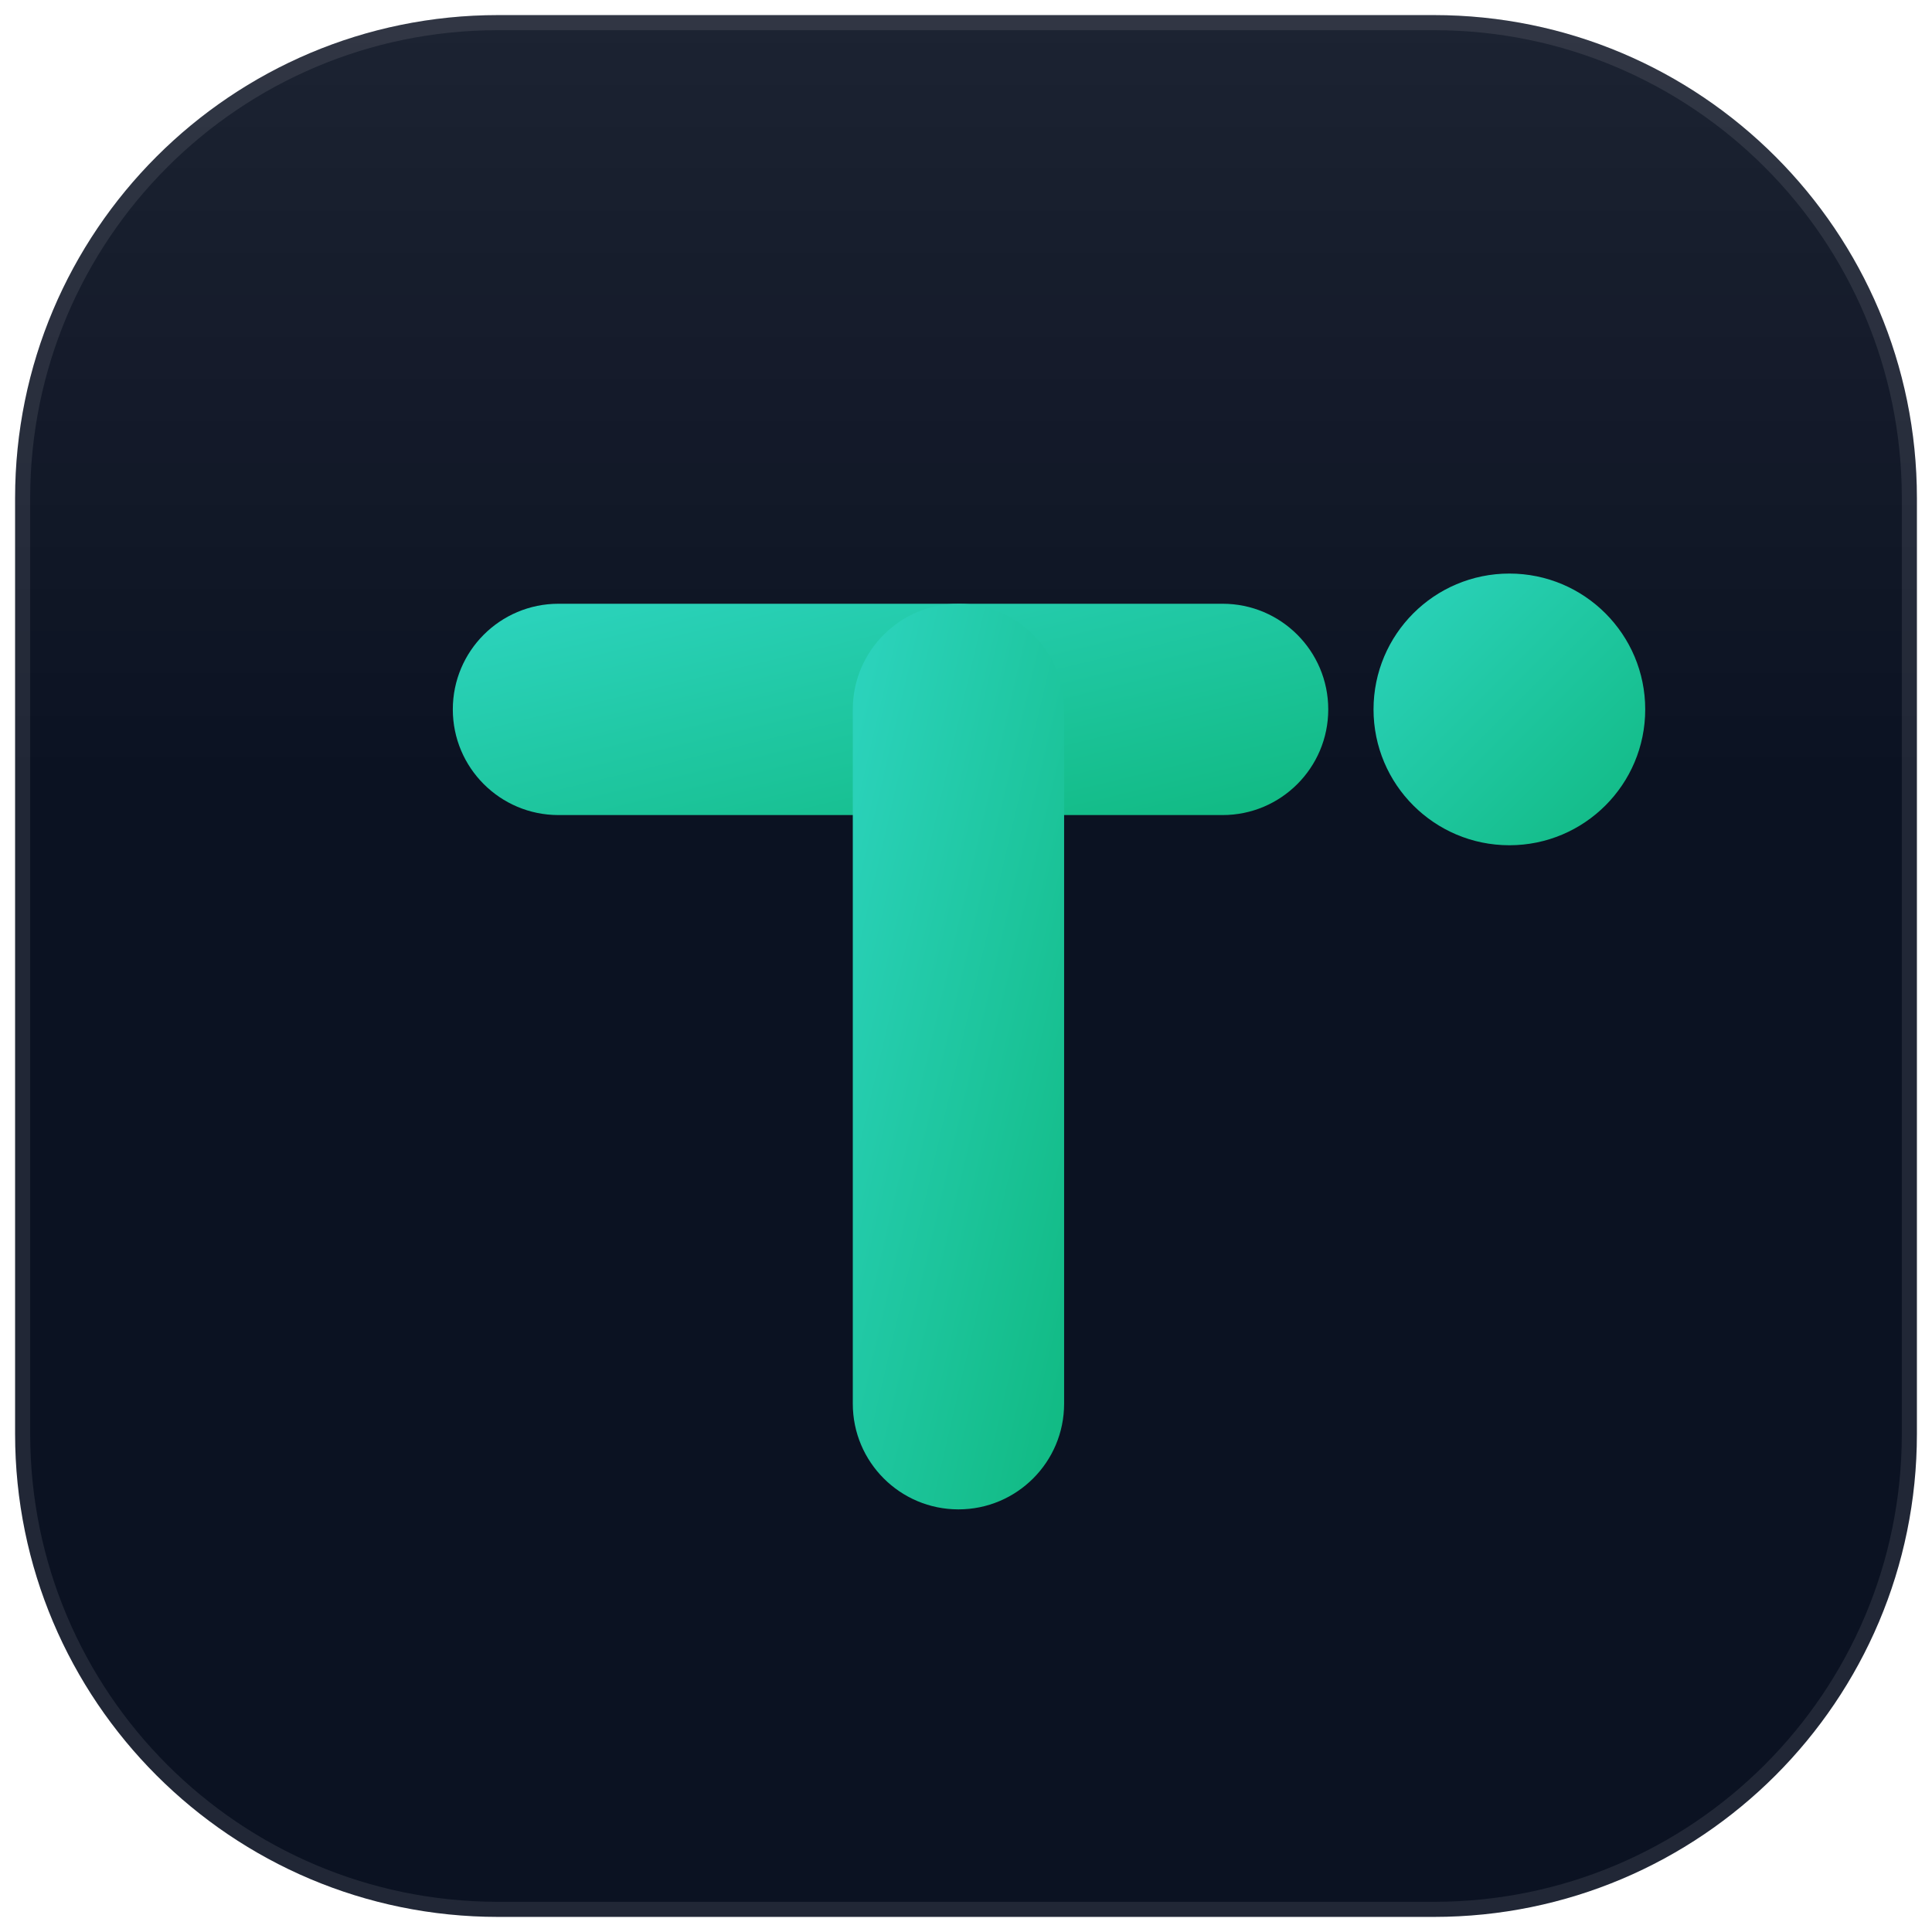
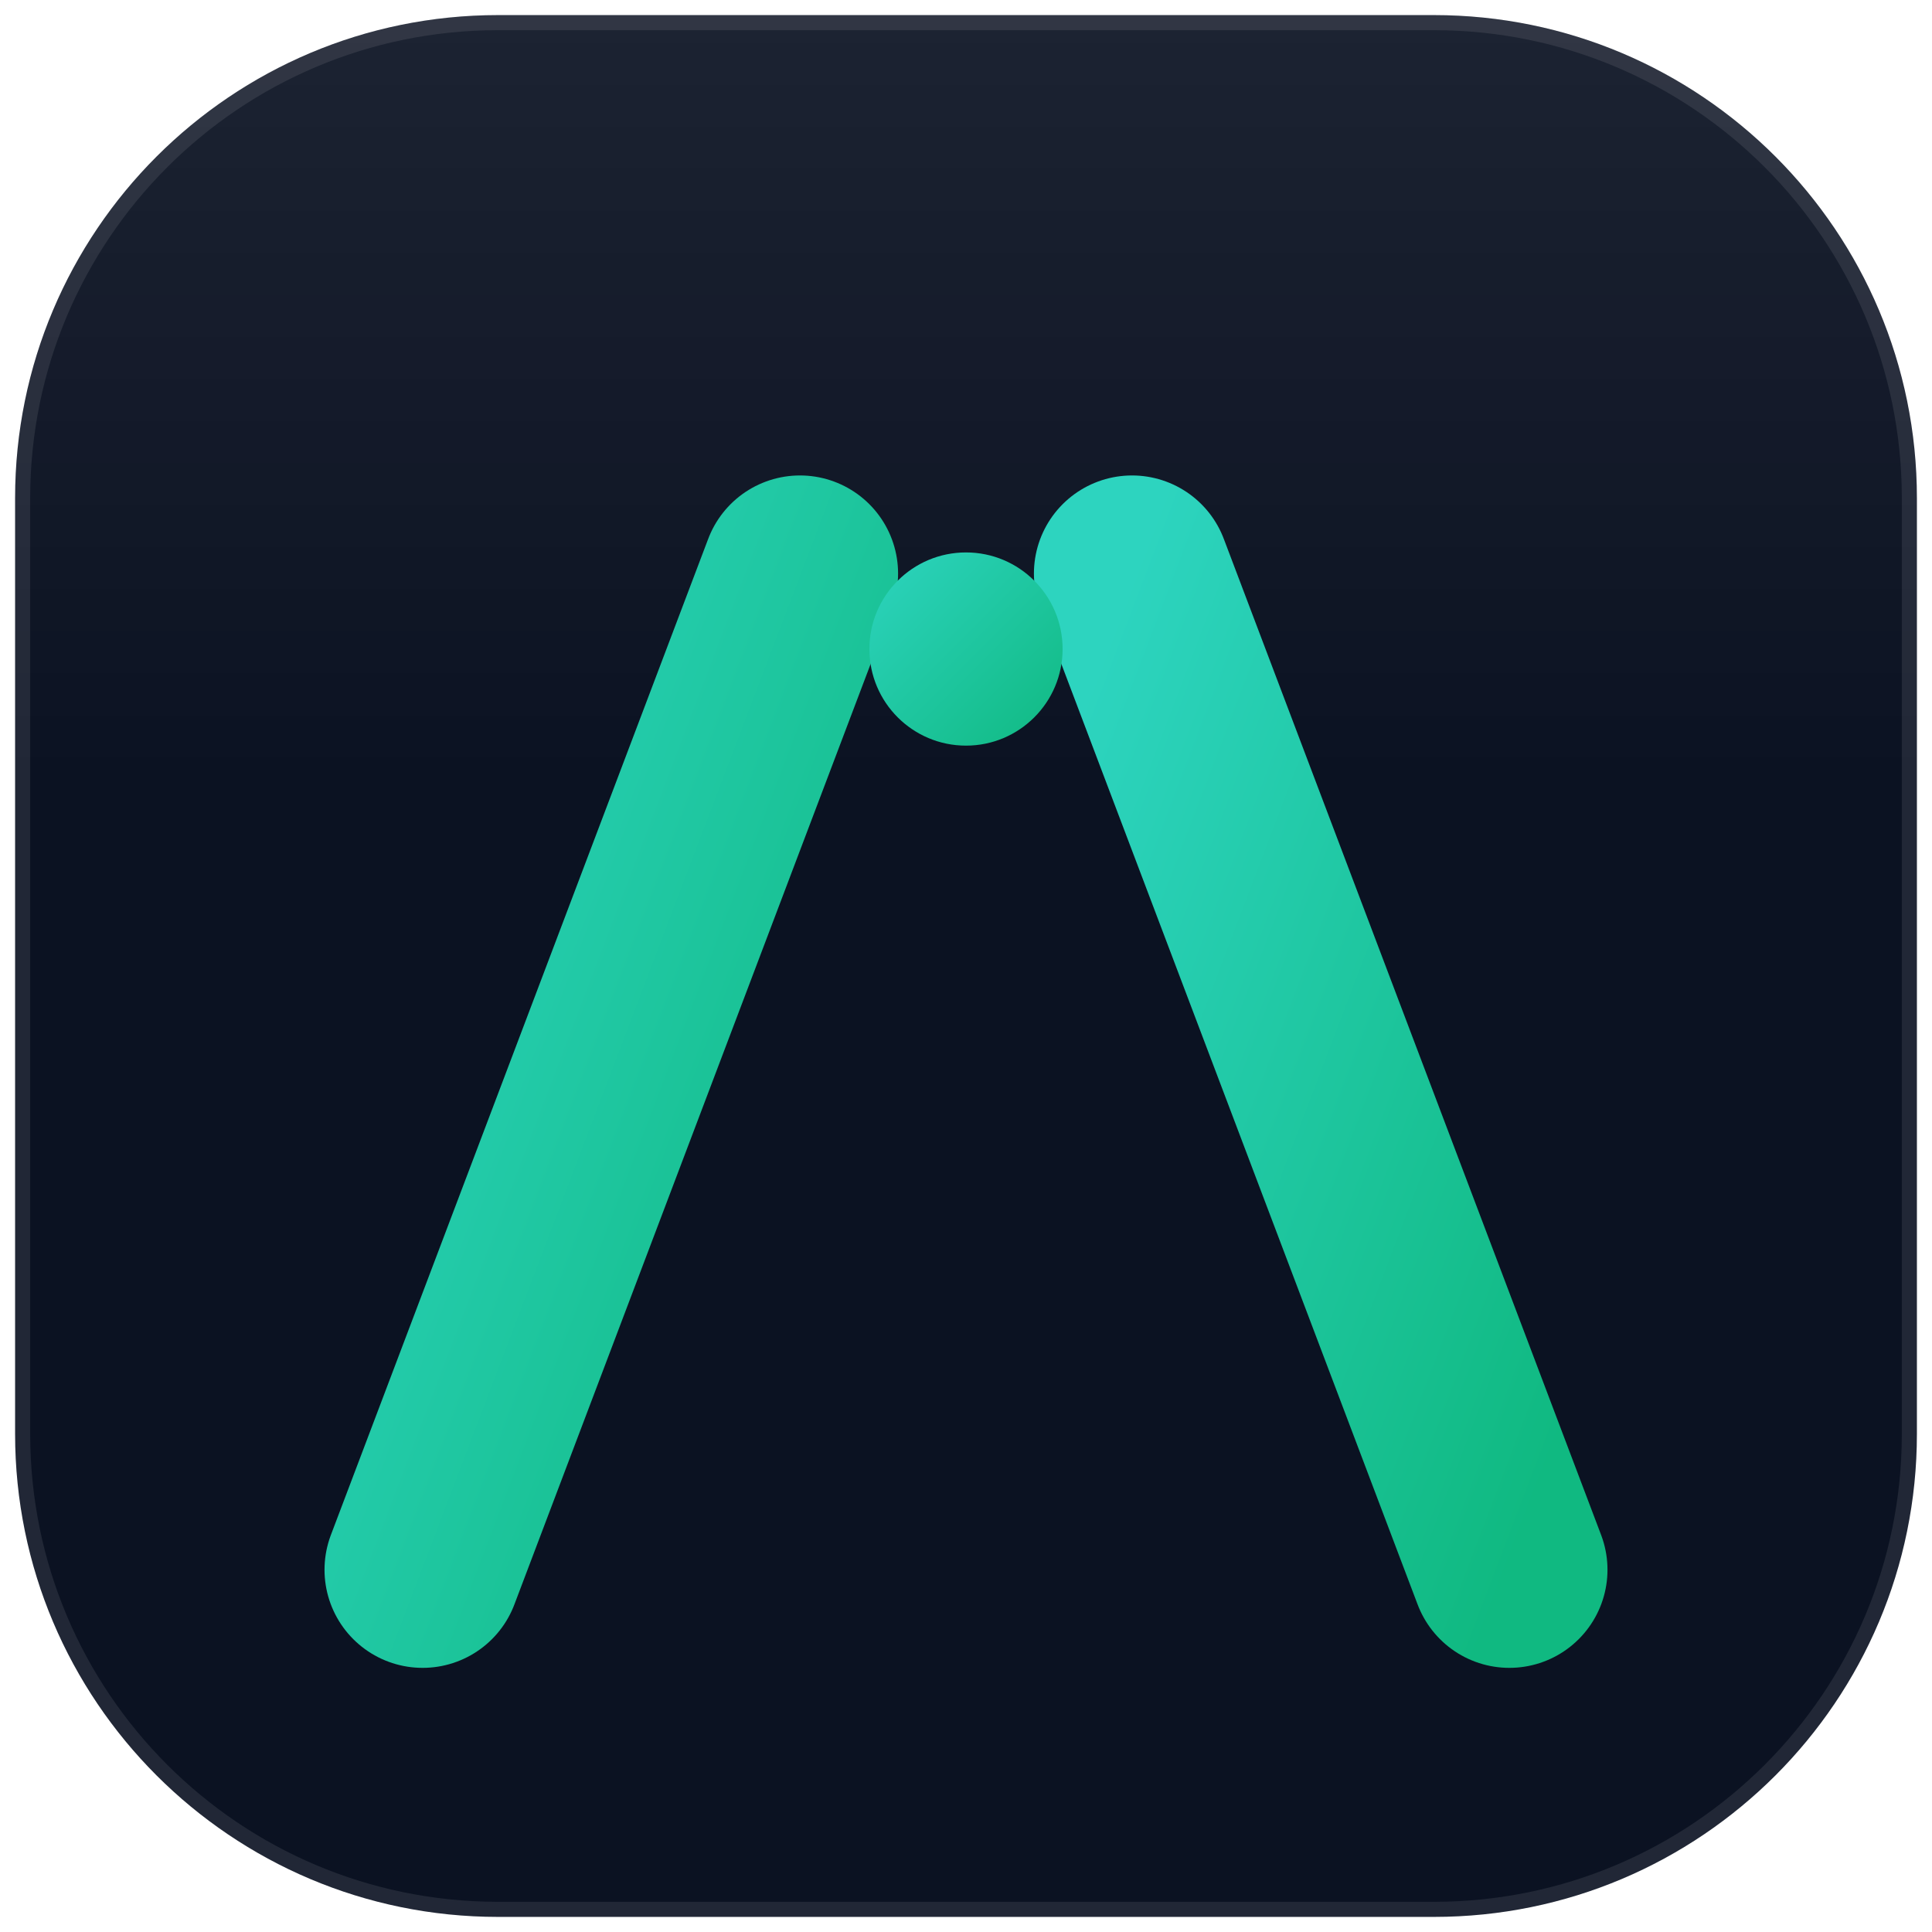
<svg xmlns="http://www.w3.org/2000/svg" viewBox="0 0 64 64" width="64" height="64" role="img" aria-label="Alcard">
  <defs>
    <linearGradient id="tg" x1="0" y1="0" x2="1" y2="1">
      <stop offset="0" stop-color="#2DD4BF" />
      <stop offset="1" stop-color="#10B981" />
    </linearGradient>
    <linearGradient id="sheen" x1="0" y1="0" x2="0" y2="1">
      <stop offset="0" stop-color="#FFFFFF" stop-opacity="0.07" />
      <stop offset="0.4" stop-color="#FFFFFF" stop-opacity="0" />
    </linearGradient>
  </defs>
  <rect x="0.5" y="0.5" width="63" height="63" rx="16" fill="#0B1222" stroke="rgba(255,255,255,0.09)" />
  <rect x="0.5" y="0.5" width="63" height="63" rx="16" fill="url(#sheen)" />
-   <rect x="15" y="20" width="29" height="7" rx="3.5" fill="url(#tg)" />
-   <rect x="28.25" y="20" width="7" height="30" rx="3.5" fill="url(#tg)" />
-   <circle cx="50" cy="23.5" r="4.5" fill="url(#tg)" />
+   <path d="M 26.5 19 L 14 52" fill="none" stroke="url(#tg)" stroke-width="6.5" stroke-linecap="round" />
+   <path d="M 37.5 19 L 50 52" fill="none" stroke="url(#tg)" stroke-width="6.5" stroke-linecap="round" />
+   <line x1="21.5" y1="33.5" x2="42.5" y2="33.5" stroke="url(#tg)" stroke-width="5.5" stroke-linecap="round" />
+   <circle cx="32" cy="21.5" r="3.2" fill="url(#tg)" />
</svg>
